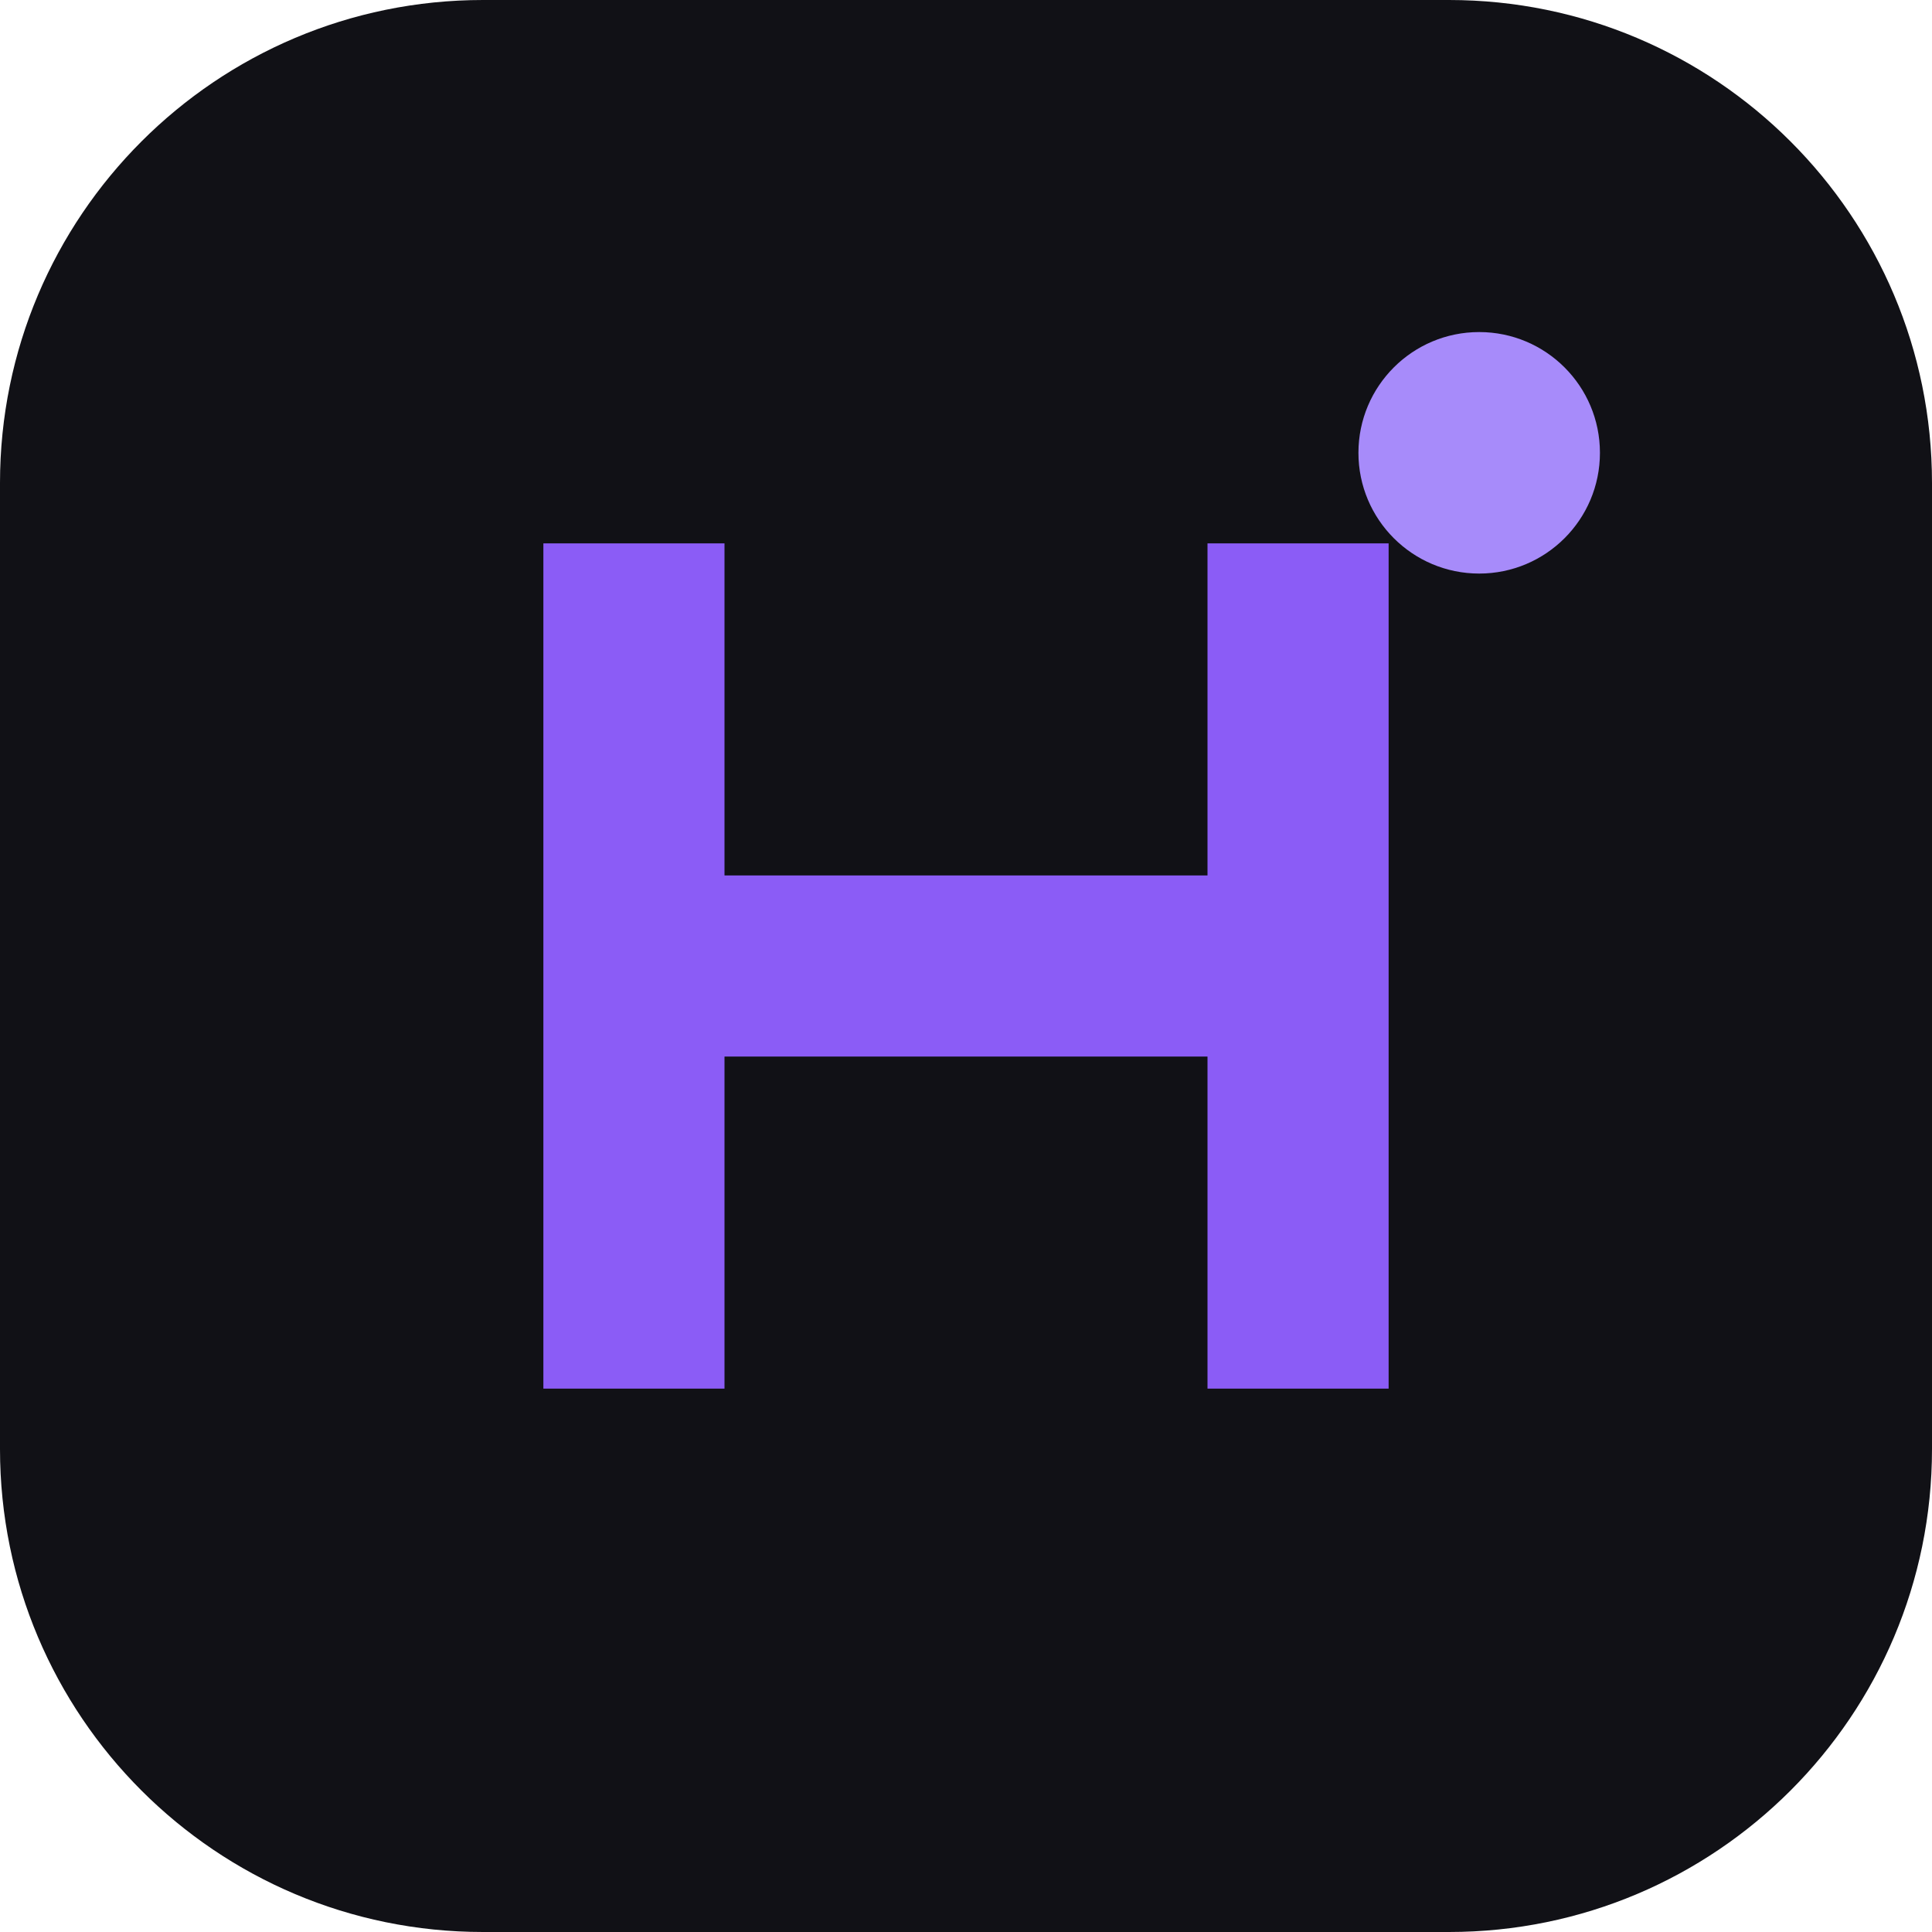
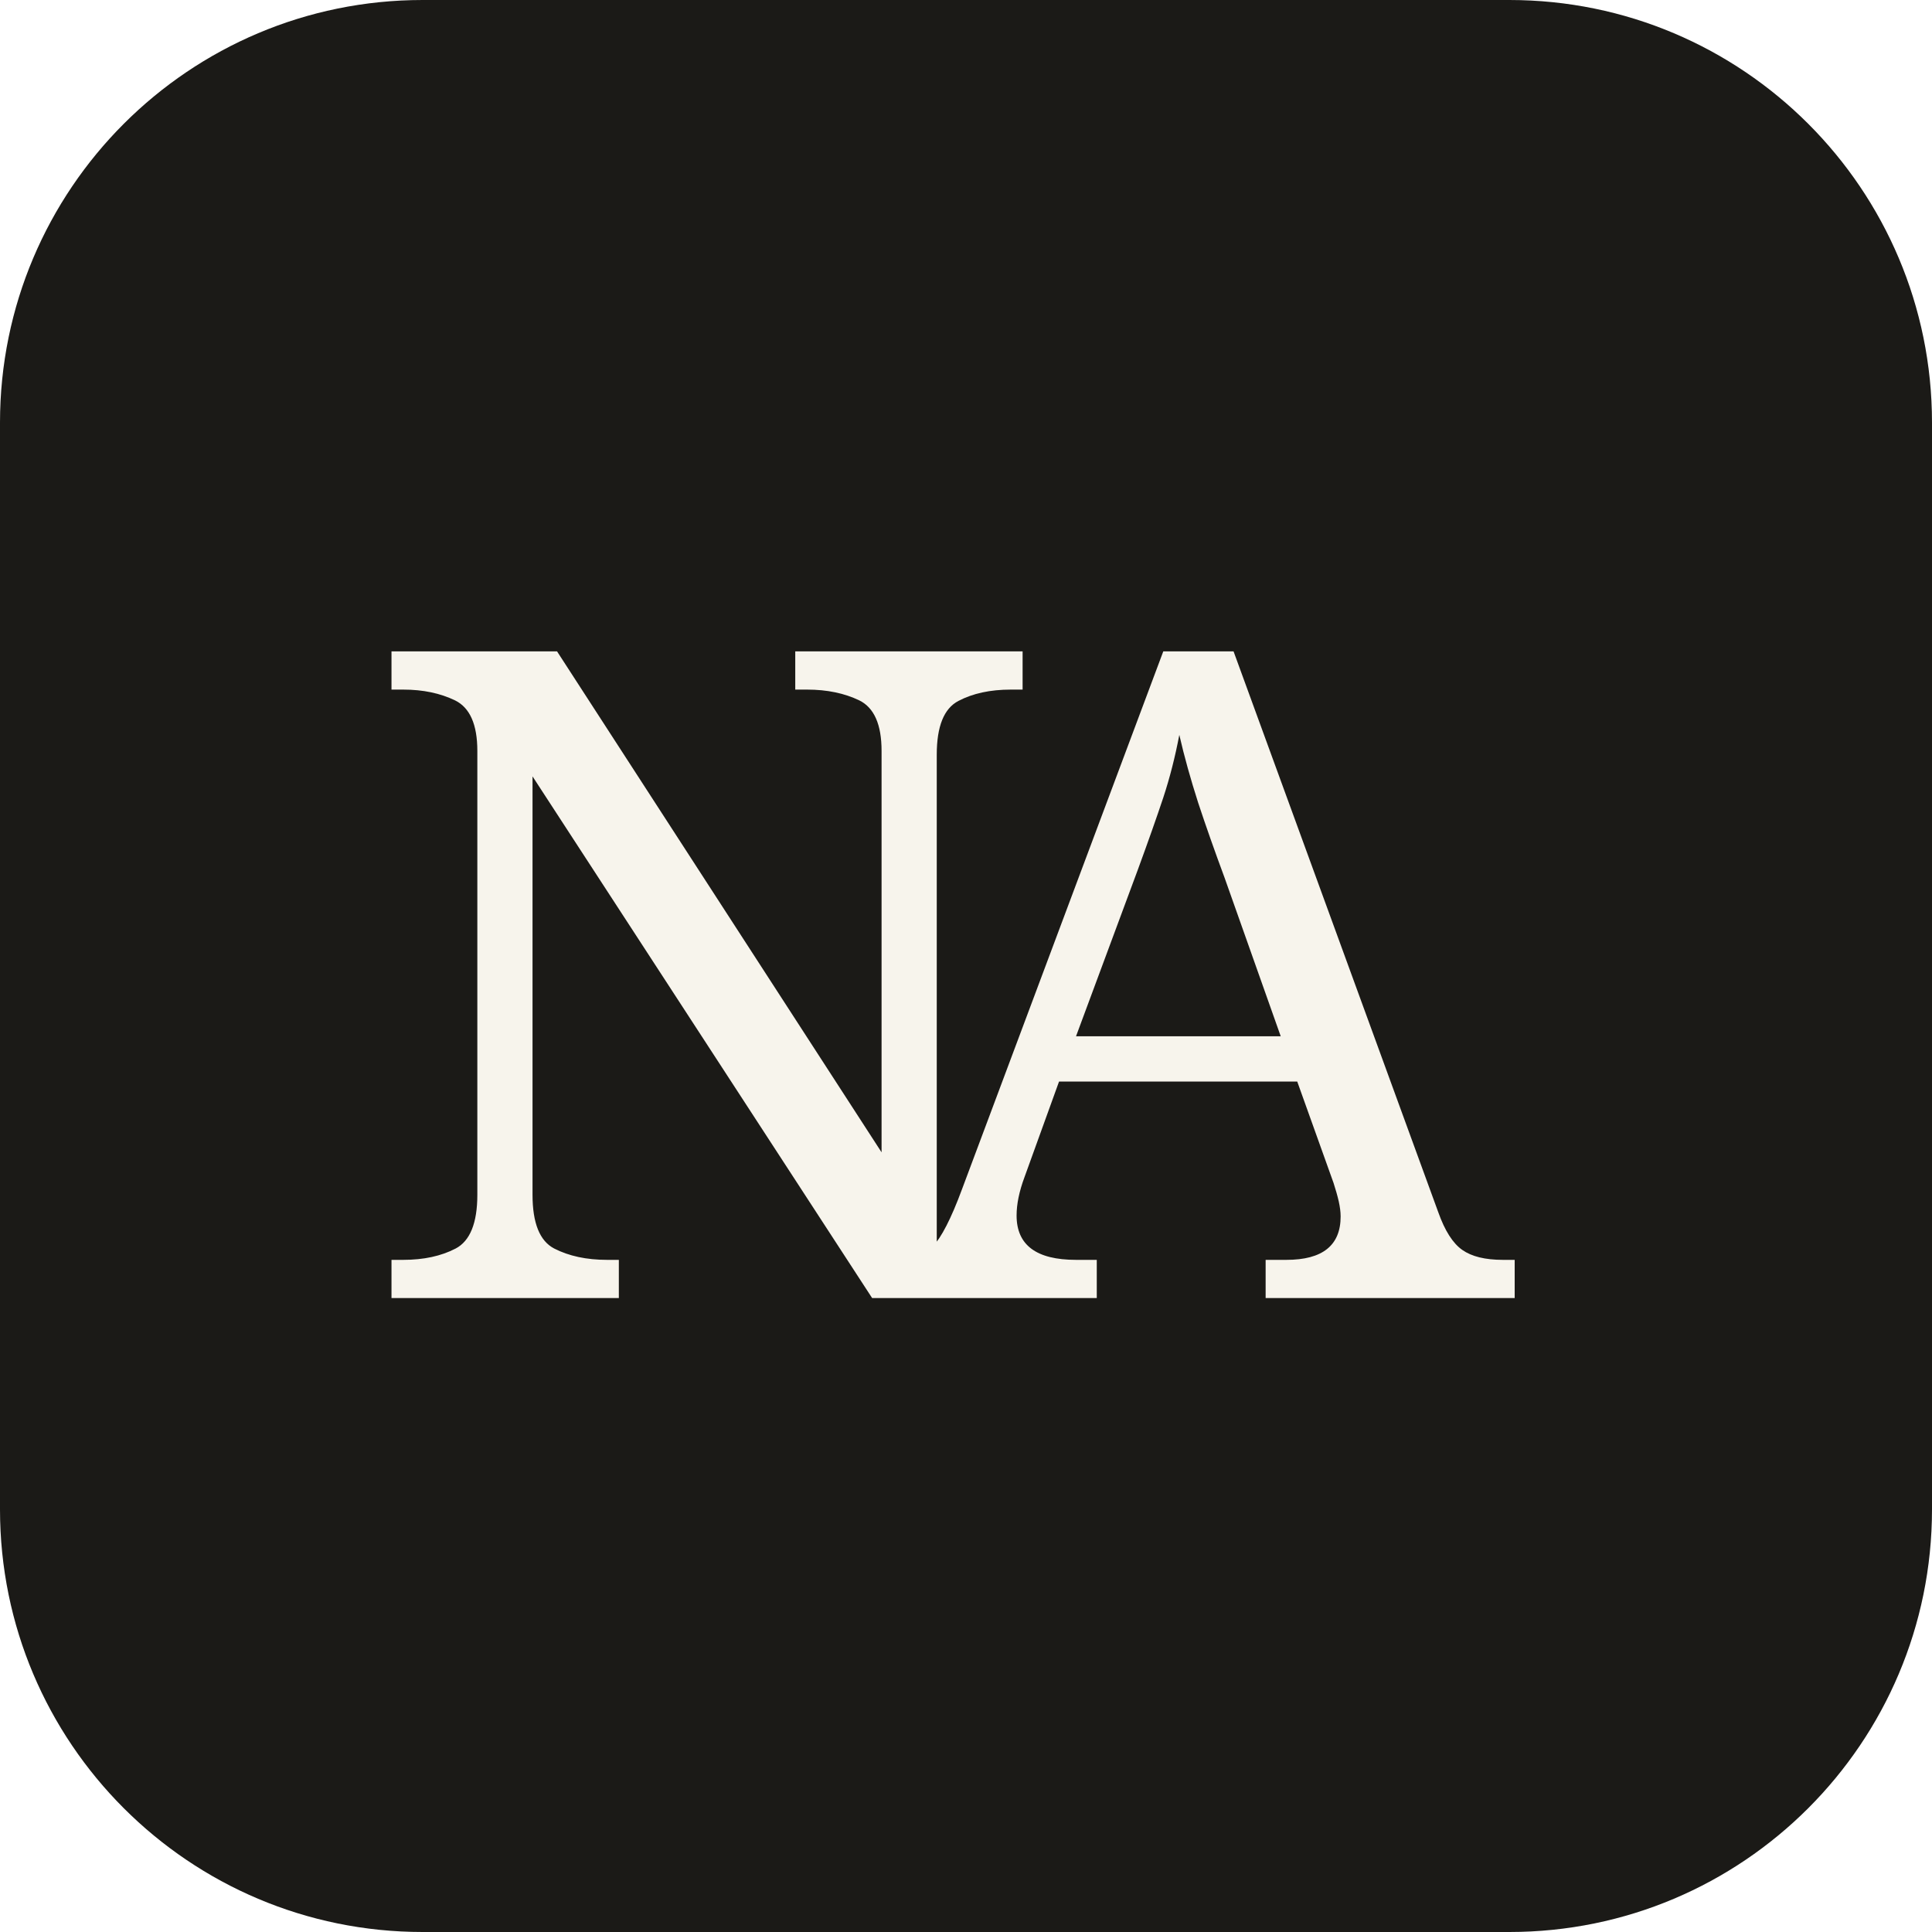
<svg xmlns="http://www.w3.org/2000/svg" viewBox="0 0 64 64">
-   <rect width="64" height="64" rx="16" fill="#111116" />
-   <path d="M18 46V18h6v11h16V18h6v28h-6V35H24v11z" fill="#8b5cf6" />
-   <circle cx="49" cy="15" r="4" fill="#a78bfa" />
+   <rect width="64" height="64" rx="14" fill="#1B1A17" />
+   <text x="31" y="43" text-anchor="middle" font-family="Amarante, Georgia, serif" font-size="30" letter-spacing="-5.7" fill="#F7F4EC">NA</text>
</svg>
